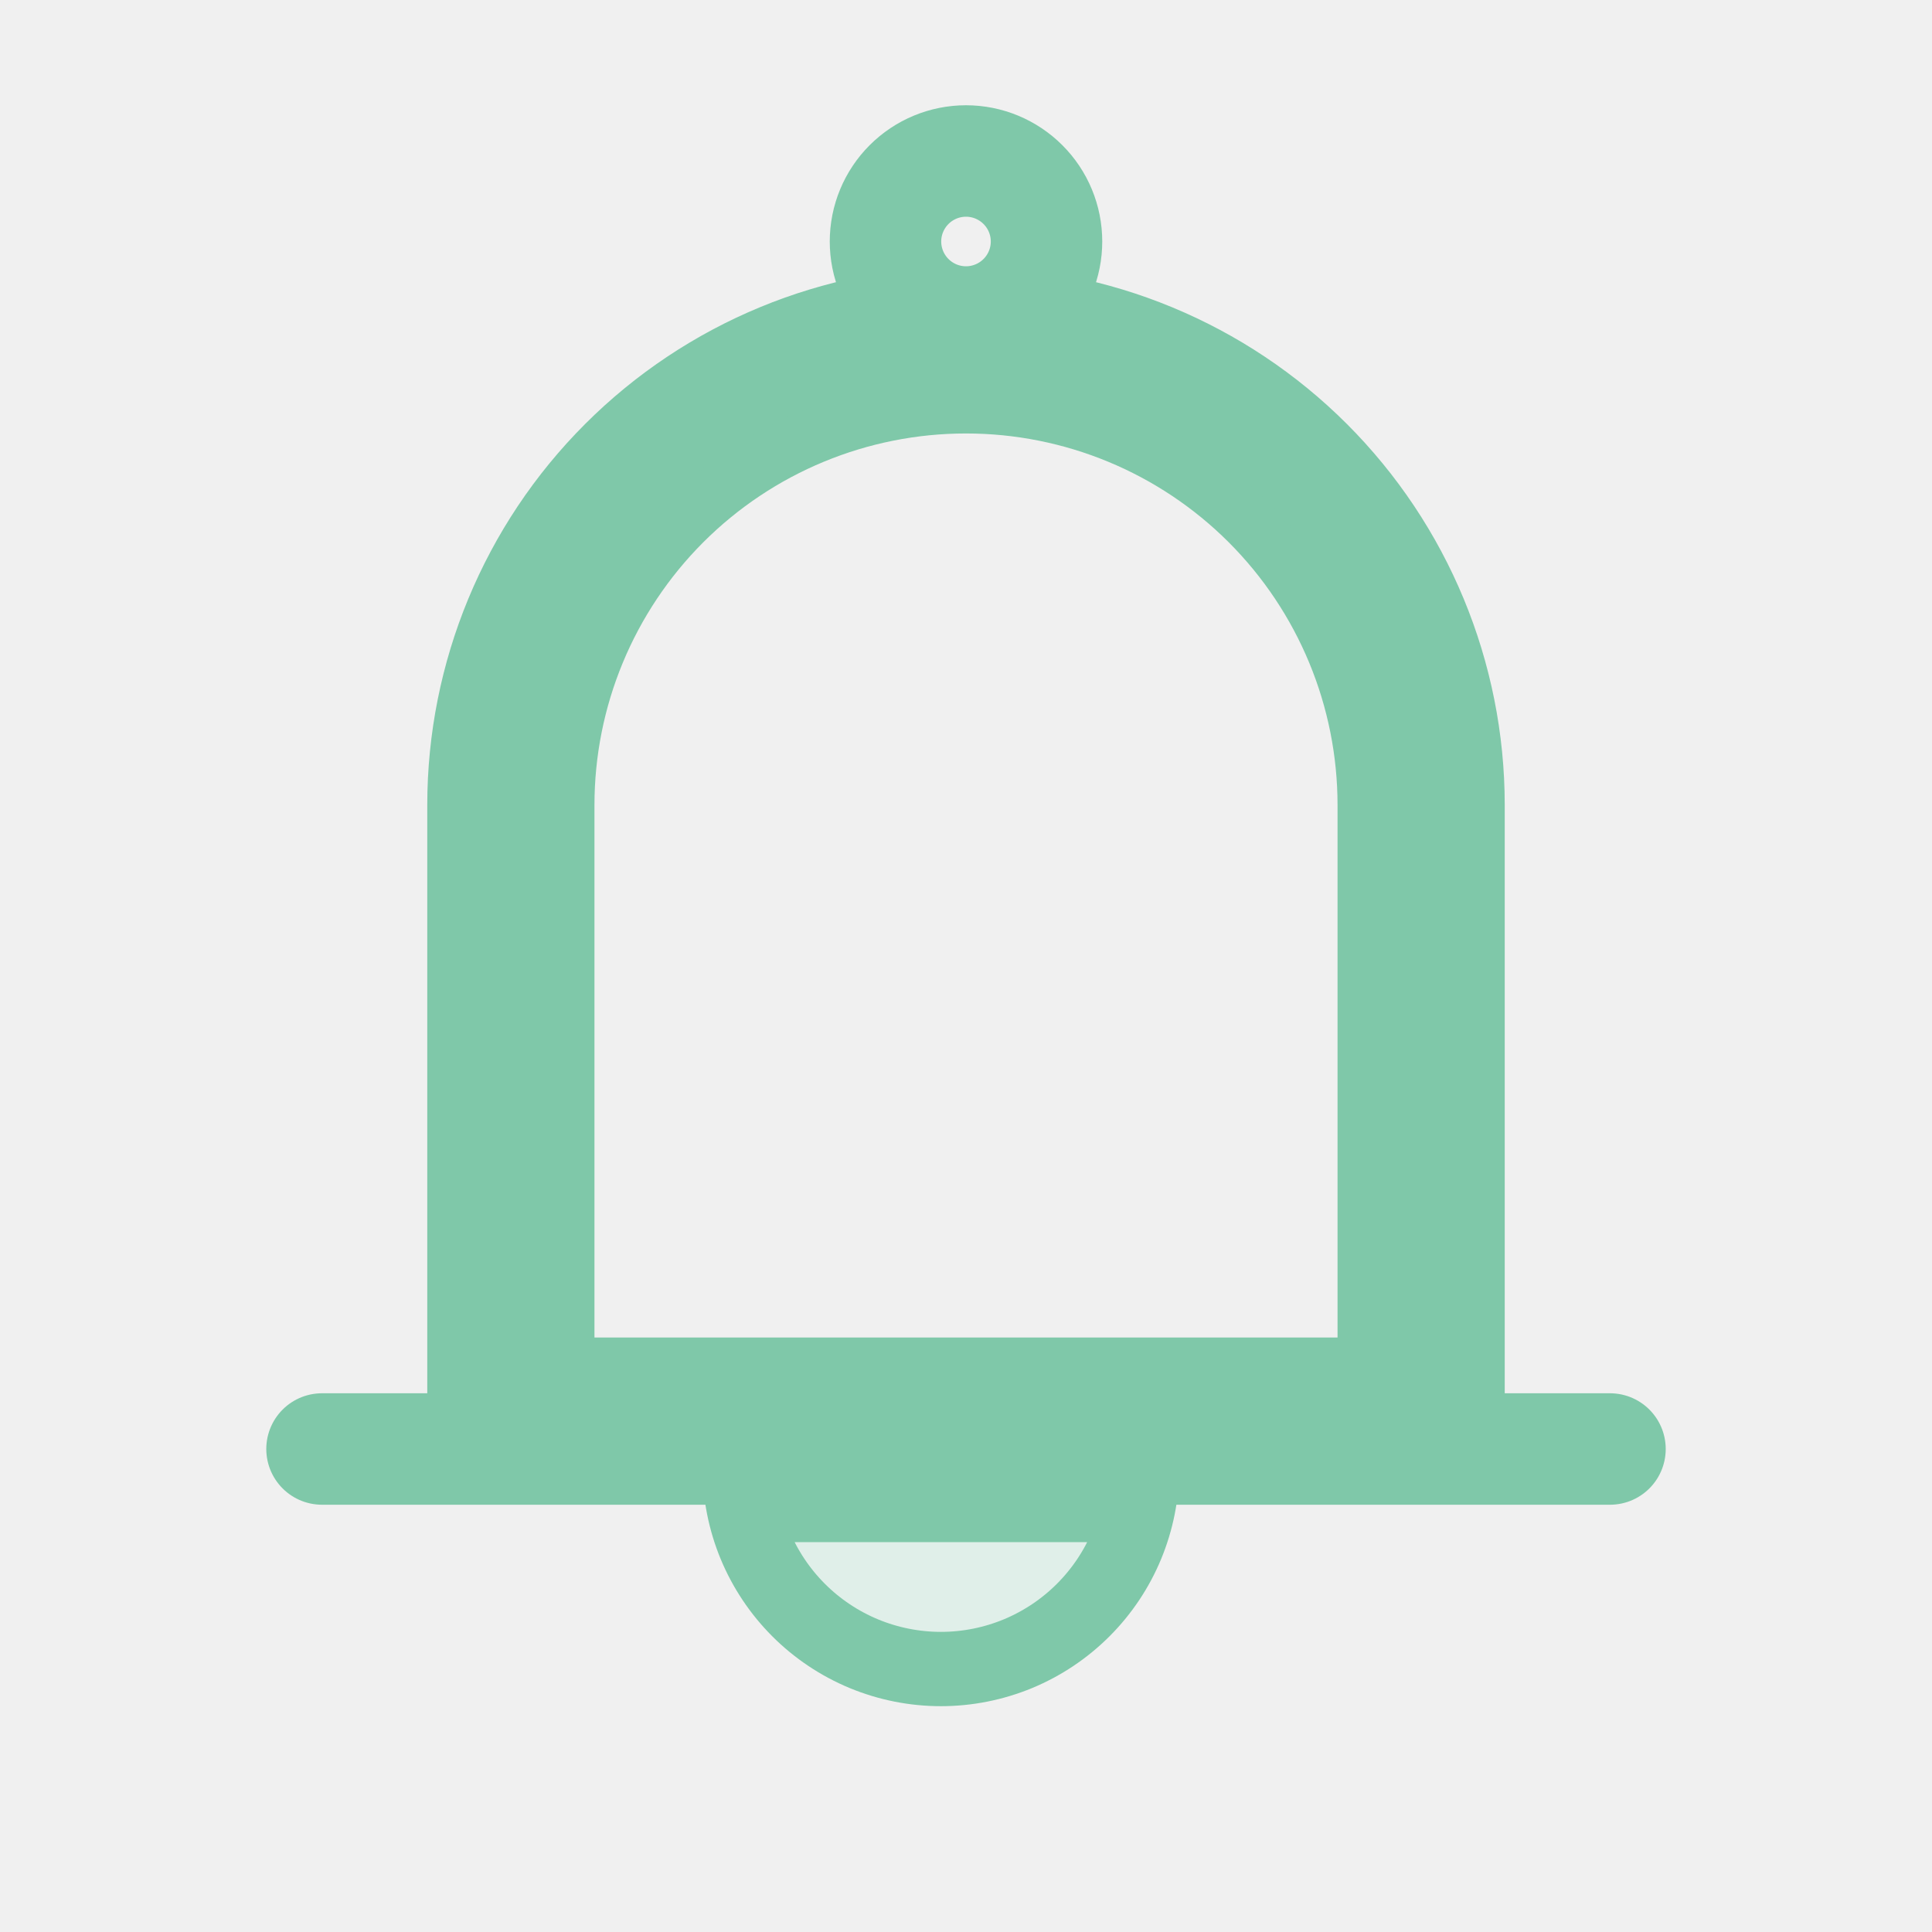
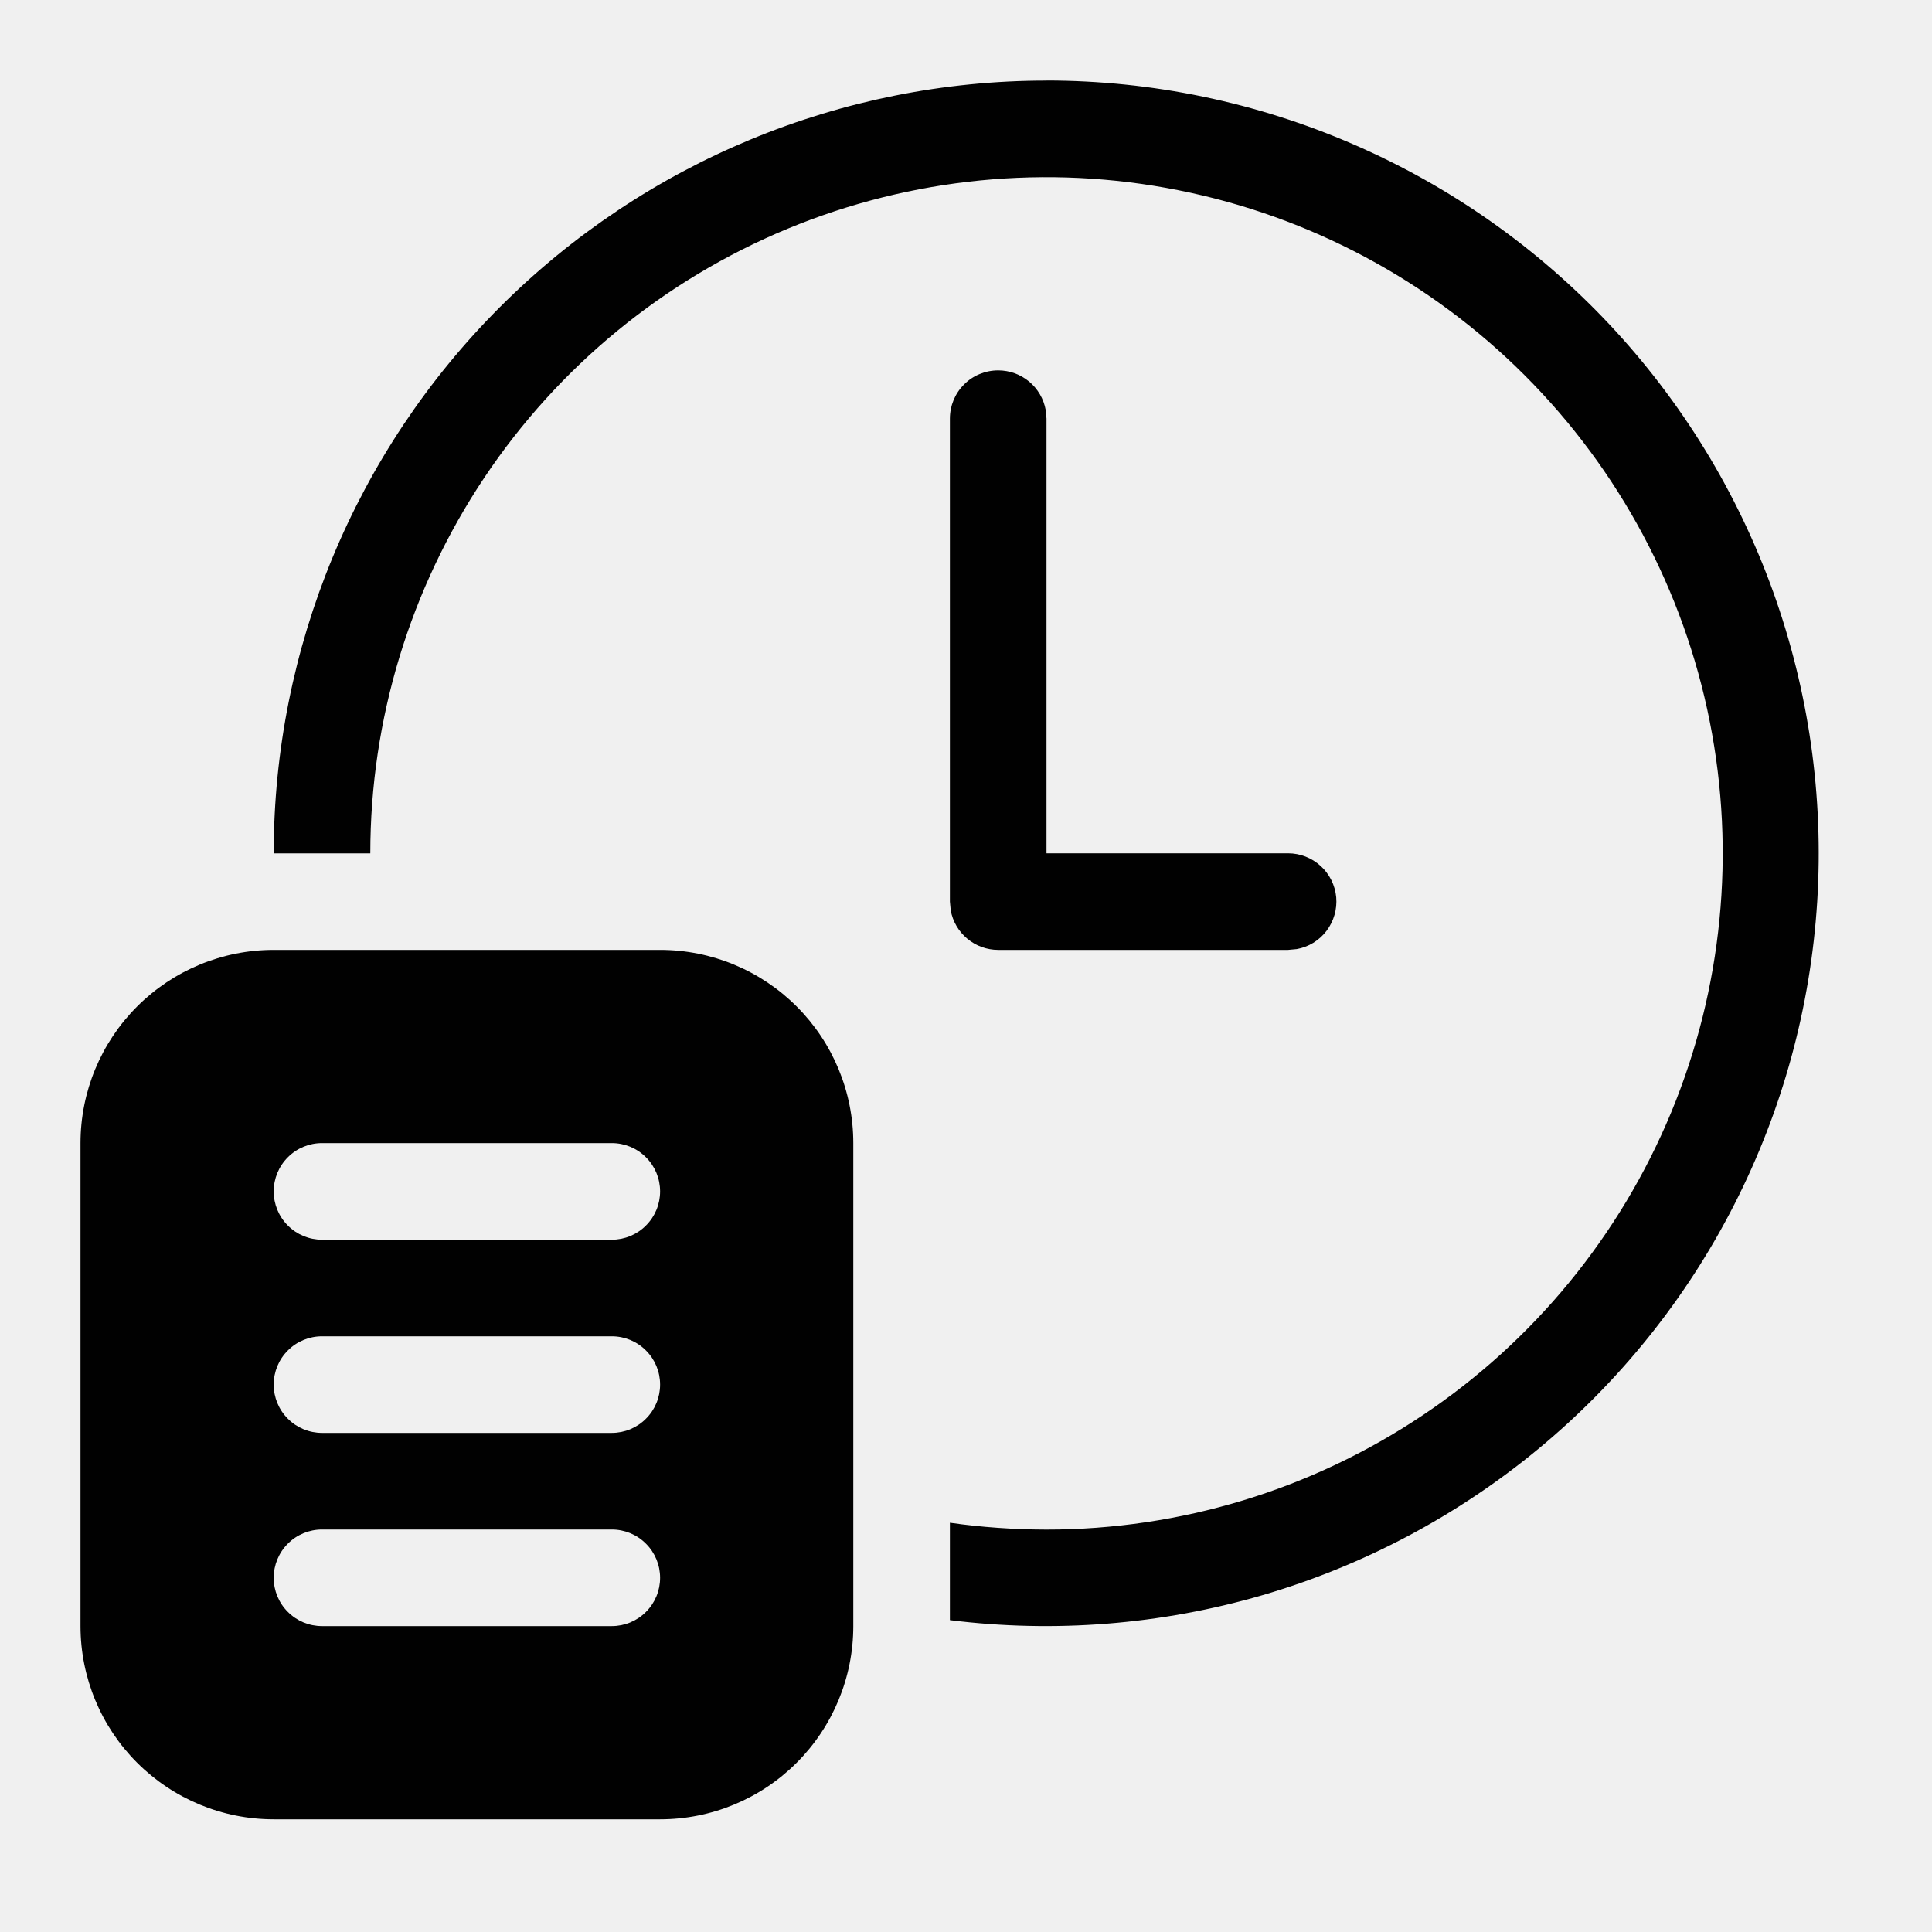
- <svg xmlns="http://www.w3.org/2000/svg" width="52" height="52" viewBox="0 0 52 52" fill="none">
-   <mask id="path-1-inside-1_272_1103" fill="white">
-     <path d="M31.74 39.507C31.74 40.349 31.574 41.183 31.252 41.962C30.93 42.74 30.457 43.447 29.861 44.043C29.265 44.639 28.558 45.111 27.78 45.434C27.001 45.756 26.167 45.922 25.325 45.922C24.482 45.922 23.648 45.756 22.869 45.434C22.091 45.111 21.384 44.639 20.788 44.043C20.192 43.447 19.72 42.74 19.397 41.962C19.075 41.183 18.909 40.349 18.909 39.507L25.325 39.507H31.74Z" />
-   </mask>
-   <path d="M31.74 39.507C31.74 40.349 31.574 41.183 31.252 41.962C30.93 42.74 30.457 43.447 29.861 44.043C29.265 44.639 28.558 45.111 27.78 45.434C27.001 45.756 26.167 45.922 25.325 45.922C24.482 45.922 23.648 45.756 22.869 45.434C22.091 45.111 21.384 44.639 20.788 44.043C20.192 43.447 19.72 42.74 19.397 41.962C19.075 41.183 18.909 40.349 18.909 39.507L25.325 39.507H31.74Z" fill="#E0EFE9" stroke="#7FC8A9" stroke-width="4" mask="url(#path-1-inside-1_272_1103)" />
-   <path d="M17.868 13.535C20.025 11.378 22.95 10.167 26 10.167C29.05 10.167 31.975 11.378 34.132 13.535C36.288 15.692 37.5 18.617 37.5 21.667V37.5H14.5V21.667C14.5 18.617 15.712 15.692 17.868 13.535Z" stroke="#7FC8A9" stroke-width="3" />
-   <path d="M26 8.667C22.552 8.667 19.246 10.036 16.808 12.474C14.37 14.912 13 18.219 13 21.667V39H39V21.667C39 18.219 37.63 14.912 35.193 12.474C32.755 10.036 29.448 8.667 26 8.667ZM26 8.667C26.575 8.667 27.126 8.438 27.532 8.032C27.939 7.626 28.167 7.075 28.167 6.5C28.167 5.925 27.939 5.374 27.532 4.968C27.126 4.562 26.575 4.333 26 4.333C25.425 4.333 24.874 4.562 24.468 4.968C24.062 5.374 23.833 5.925 23.833 6.5C23.833 7.075 24.062 7.626 24.468 8.032C24.874 8.438 25.425 8.667 26 8.667ZM43.333 39H8.667" stroke="#7FC8A9" stroke-width="3" stroke-linecap="round" stroke-linejoin="round" />
+ <svg xmlns="http://www.w3.org/2000/svg" width="24" height="24" viewBox="0 0 24 24" fill="none">
+   <g clip-path="url(#clip0_741_3458)">
+     <g clip-path="url(#clip1_741_3458)">
+       <path d="M13 1C14.311 1.001 15.607 1.27 16.81 1.792C18.013 2.313 19.096 3.075 19.993 4.03C20.89 4.986 21.582 6.115 22.026 7.349C22.469 8.582 22.656 9.893 22.574 11.201C22.492 12.509 22.143 13.787 21.548 14.955C20.954 16.123 20.126 17.157 19.117 17.993C18.107 18.829 16.937 19.45 15.679 19.817C14.421 20.183 13.101 20.288 11.8 20.126V18.916C12.192 18.972 12.592 19 13 19.001C14.661 19.001 16.285 18.509 17.667 17.585C19.048 16.663 20.125 15.351 20.761 13.816C21.396 12.281 21.563 10.592 21.239 8.962C20.915 7.333 20.114 5.836 18.94 4.662C17.765 3.487 16.268 2.687 14.639 2.363C13.009 2.038 11.32 2.205 9.785 2.841C8.251 3.476 6.939 4.553 6.016 5.934C5.093 7.316 4.6 8.94 4.6 10.601H3.4C3.4 8.055 4.411 5.613 6.212 3.813C8.012 2.013 10.454 1.001 13 1.001M12.4 4.601C12.54 4.601 12.676 4.65 12.784 4.74C12.892 4.83 12.965 4.955 12.99 5.093L13 5.2V10.6H16C16.15 10.6 16.294 10.656 16.405 10.757C16.516 10.858 16.585 10.996 16.599 11.146C16.612 11.295 16.569 11.444 16.479 11.563C16.388 11.683 16.256 11.764 16.108 11.79L16 11.8H12.4C12.26 11.8 12.124 11.751 12.016 11.661C11.908 11.571 11.835 11.446 11.81 11.308L11.8 11.2V5.2C11.8 5.041 11.863 4.888 11.976 4.776C12.088 4.663 12.241 4.601 12.4 4.601ZM1 14.2C1 13.563 1.253 12.953 1.703 12.503C2.153 12.053 2.763 11.8 3.4 11.8H8.2C8.837 11.8 9.447 12.053 9.897 12.503C10.347 12.953 10.6 13.563 10.6 14.2V20.2C10.6 20.837 10.347 21.447 9.897 21.897C9.447 22.347 8.837 22.6 8.2 22.6H3.4C2.763 22.6 2.153 22.347 1.703 21.897C1.253 21.447 1 20.837 1 20.2V14.2ZM7.6 14.2H4C3.841 14.2 3.688 14.263 3.576 14.376C3.463 14.488 3.4 14.641 3.4 14.8C3.4 14.959 3.463 15.112 3.576 15.224C3.688 15.337 3.841 15.4 4 15.4H7.6C7.759 15.4 7.912 15.337 8.024 15.224C8.137 15.112 8.2 14.959 8.2 14.8C8.2 14.641 8.137 14.488 8.024 14.376C7.912 14.263 7.759 14.2 7.6 14.2ZM7.6 16.6H4C3.841 16.6 3.688 16.663 3.576 16.776C3.463 16.888 3.4 17.041 3.4 17.2C3.4 17.359 3.463 17.512 3.576 17.624C3.688 17.737 3.841 17.8 4 17.8H7.6C7.759 17.8 7.912 17.737 8.024 17.624C8.137 17.512 8.2 17.359 8.2 17.2C8.2 17.041 8.137 16.888 8.024 16.776C7.912 16.663 7.759 16.6 7.6 16.6ZM7.6 19H4C3.841 19 3.688 19.063 3.576 19.176C3.463 19.288 3.4 19.441 3.4 19.6C3.4 19.759 3.463 19.912 3.576 20.024C3.688 20.137 3.841 20.2 4 20.2H7.6C7.759 20.2 7.912 20.137 8.024 20.024C8.137 19.912 8.2 19.759 8.2 19.6C8.2 19.441 8.137 19.288 8.024 19.176C7.912 19.063 7.759 19 7.6 19Z" fill="#010101" />
+     </g>
+   </g>
+   <defs>
+     <clipPath id="clip0_741_3458">
+       <rect width="24" height="24" fill="white" />
+     </clipPath>
+     <clipPath id="clip1_741_3458">
+       <rect width="24" height="24" fill="white" />
+     </clipPath>
+   </defs>
</svg>
